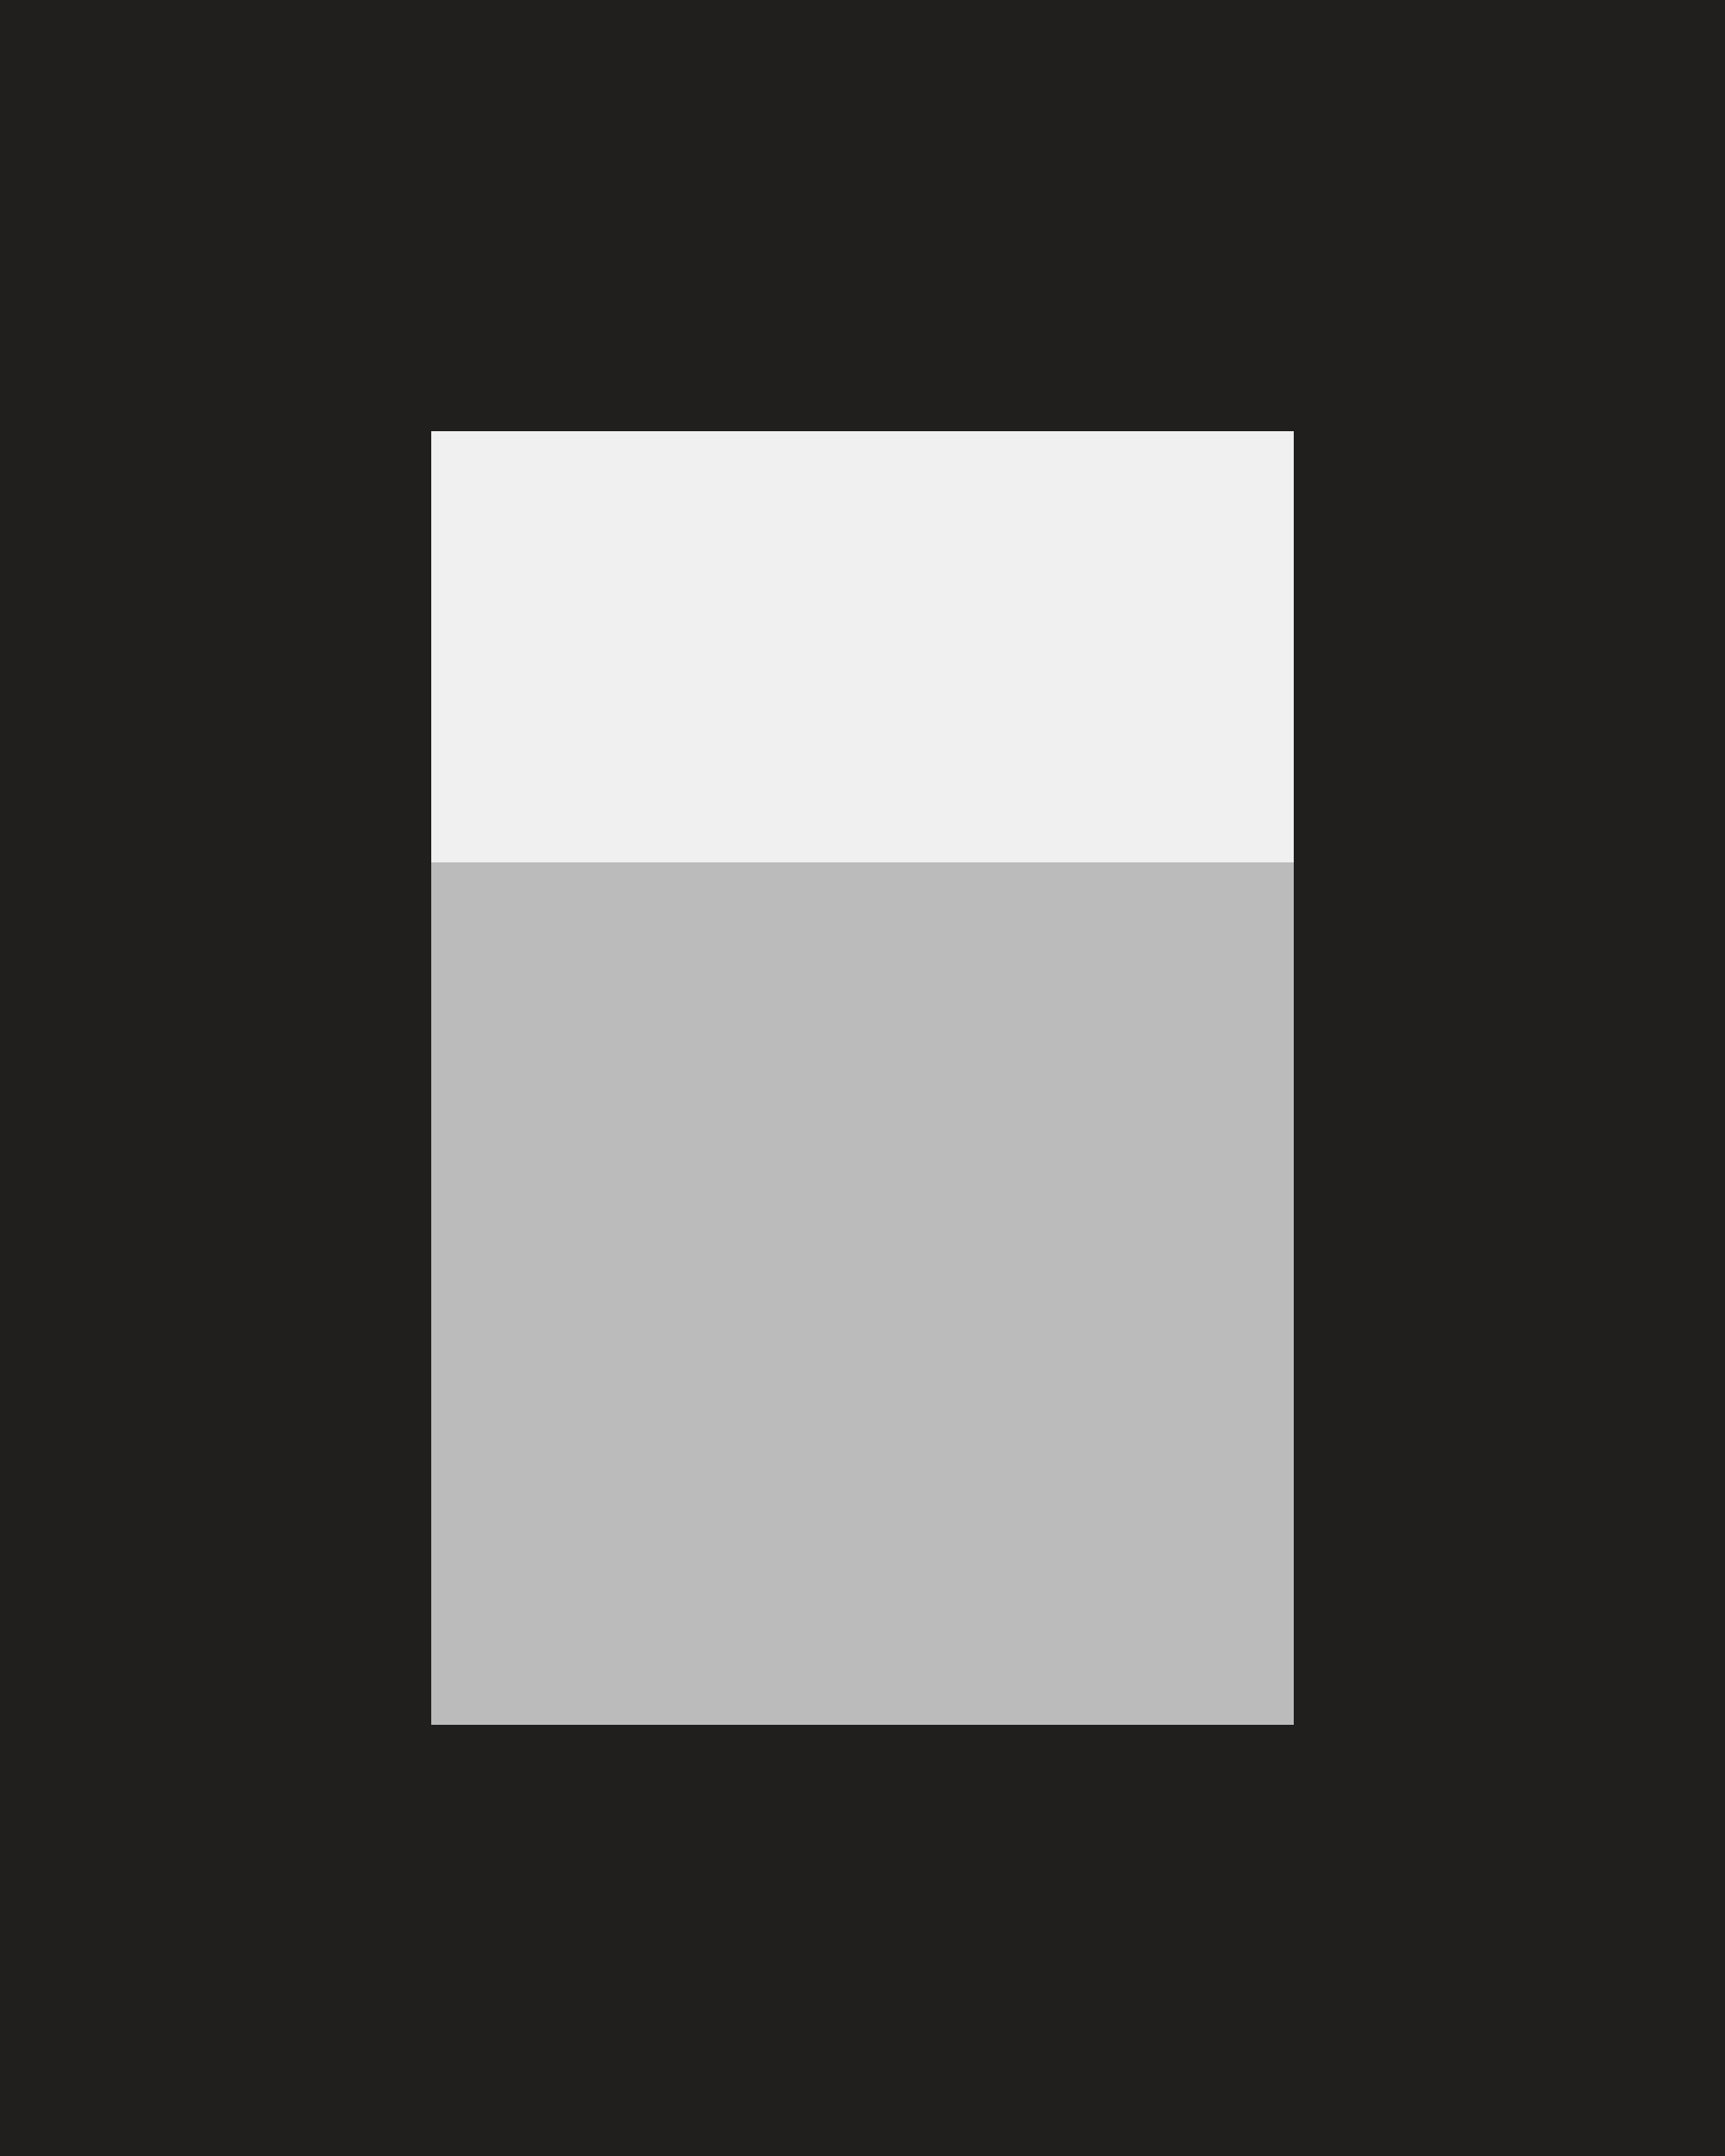
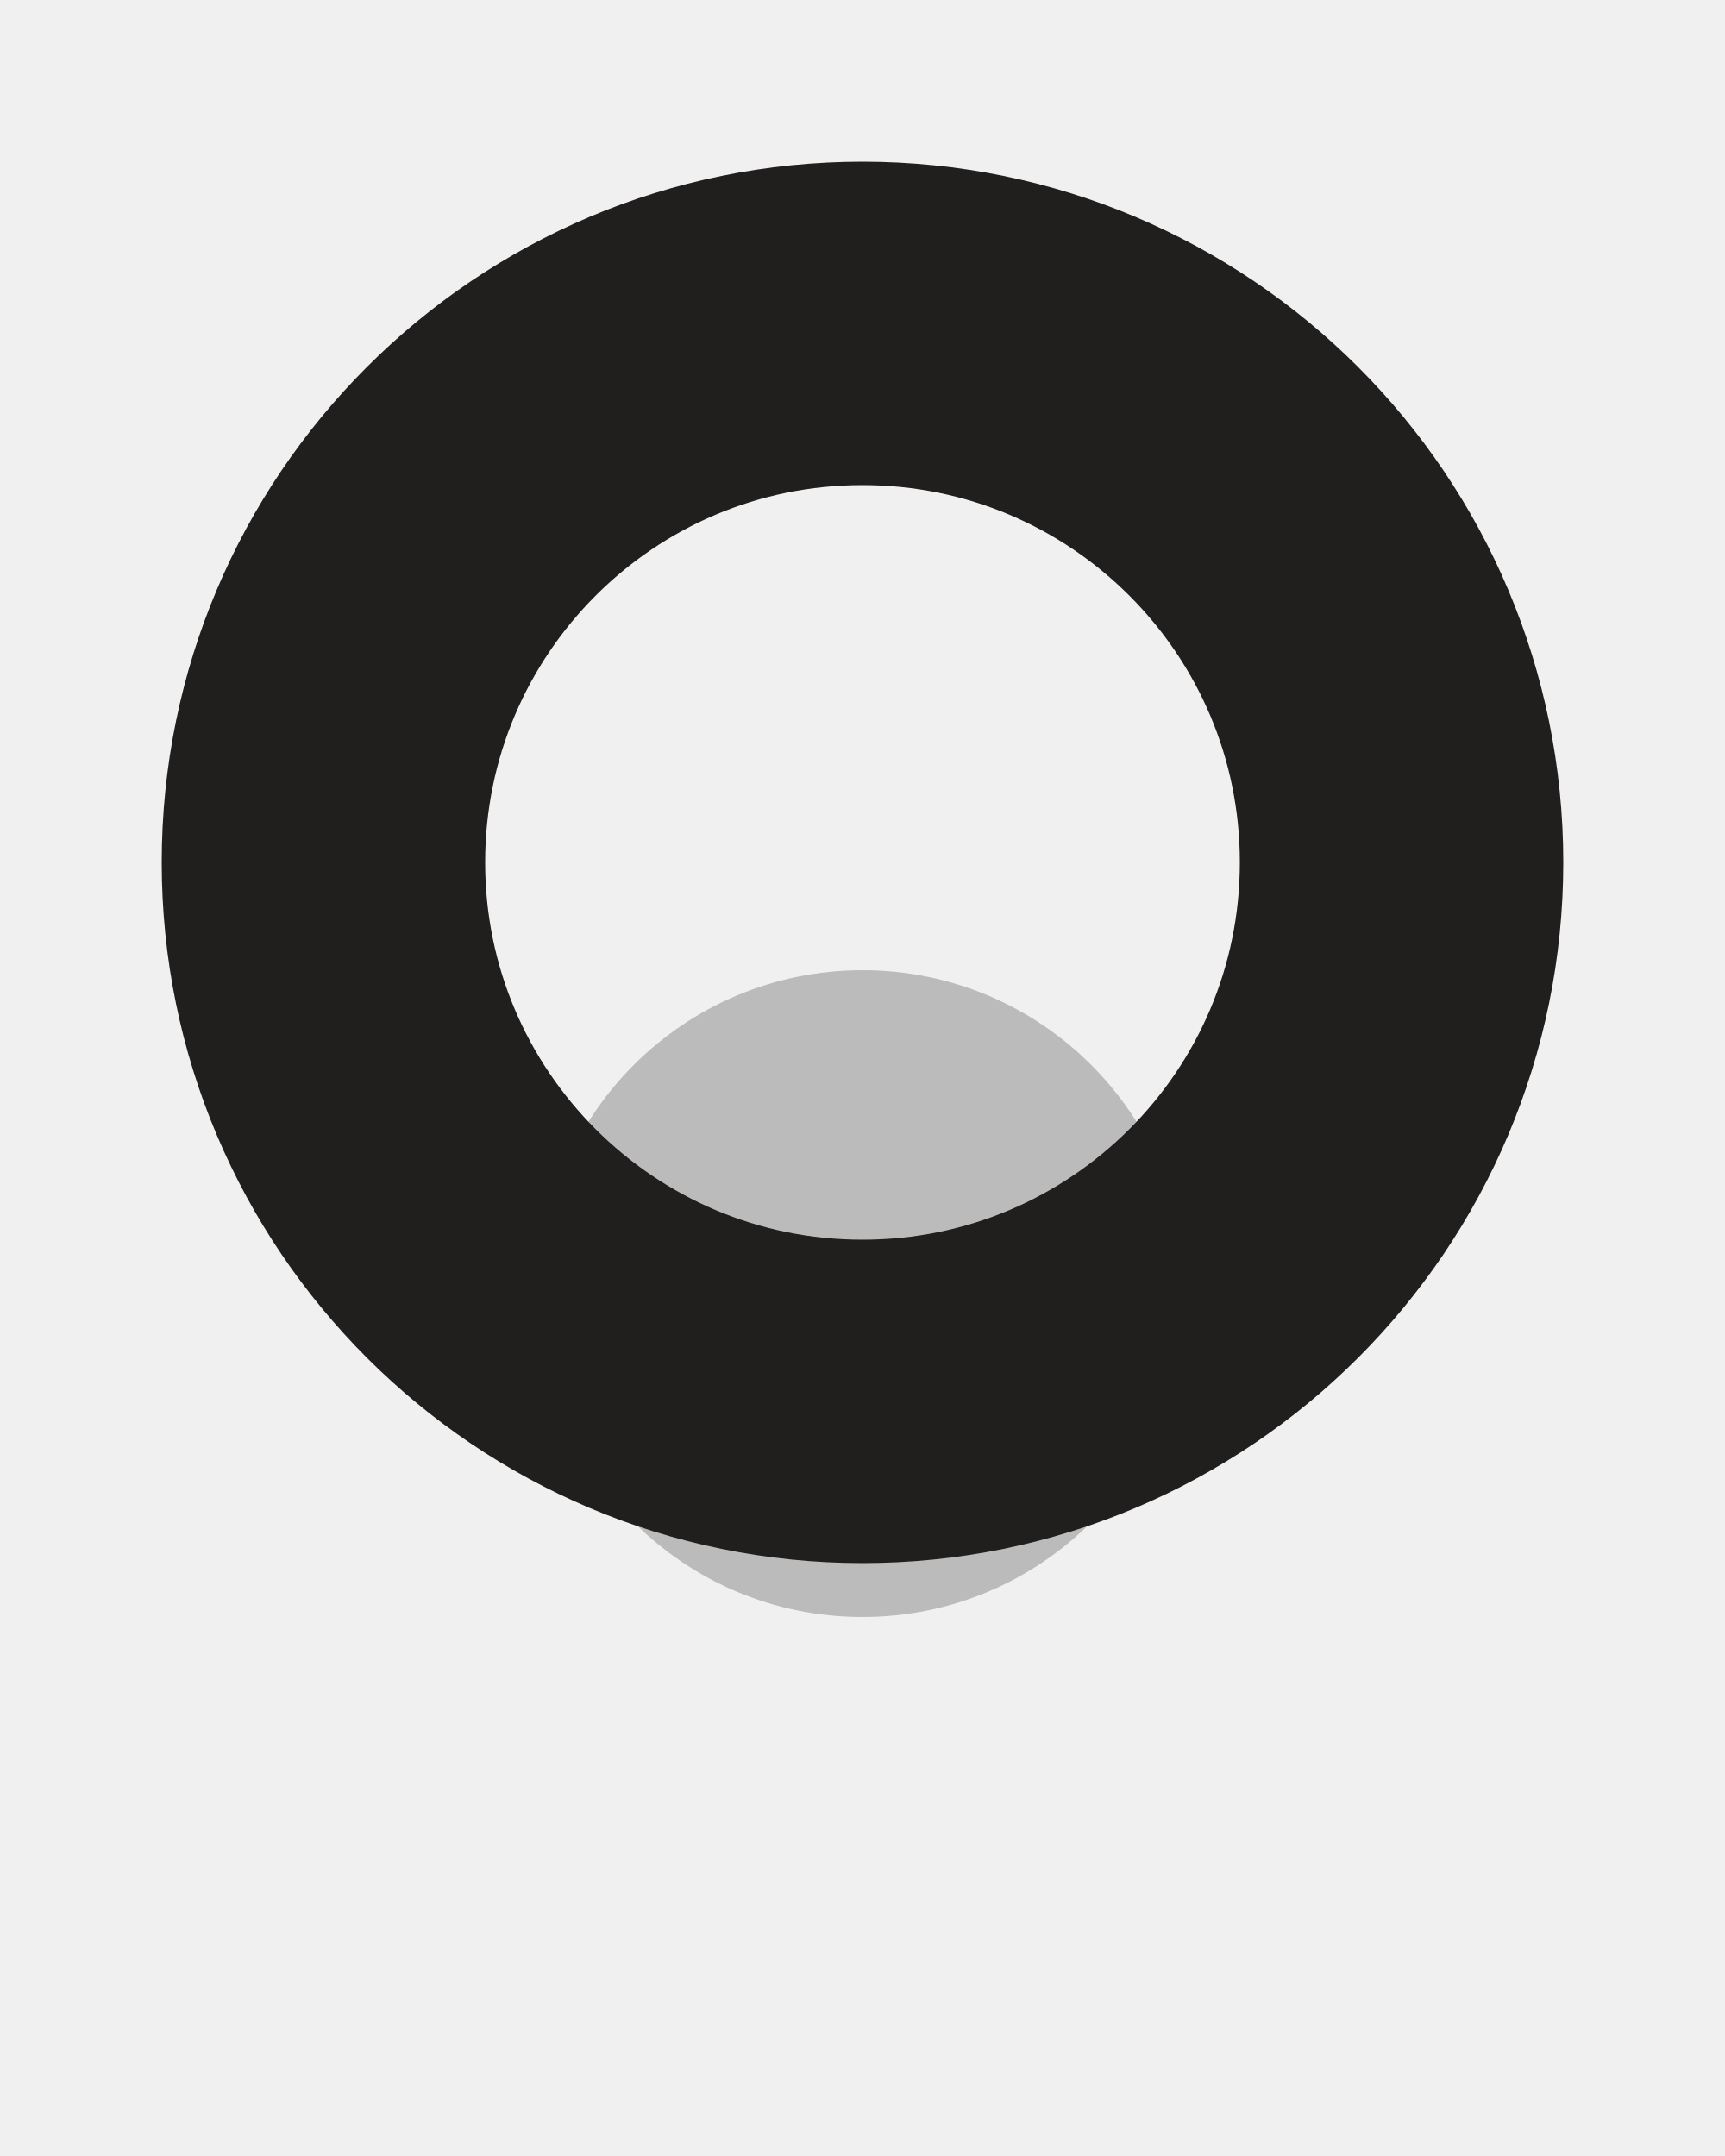
<svg xmlns="http://www.w3.org/2000/svg" width="32" height="40" viewBox="0 0 32 40" fill="none">
-   <g clip-path="url(#clip0_1311_94969)">
-     <path d="M24 32H8V16H24V32Z" fill="#BCBBBB" />
-     <path d="M24 8H8V32H24V8ZM32 40H0V0H32V40Z" fill="#211E1E" />
-   </g>
-   <defs>
-     <clipPath id="clip0_1311_94969">
-       <rect width="32" height="40" fill="white" />
-     </clipPath>
-   </defs>
+   <circle cx="16" cy="24" r="6" fill="#BCBBBB" />
+   <circle cx="16" cy="16" r="10" stroke="#211E1E" stroke-width="6" />
</svg>
